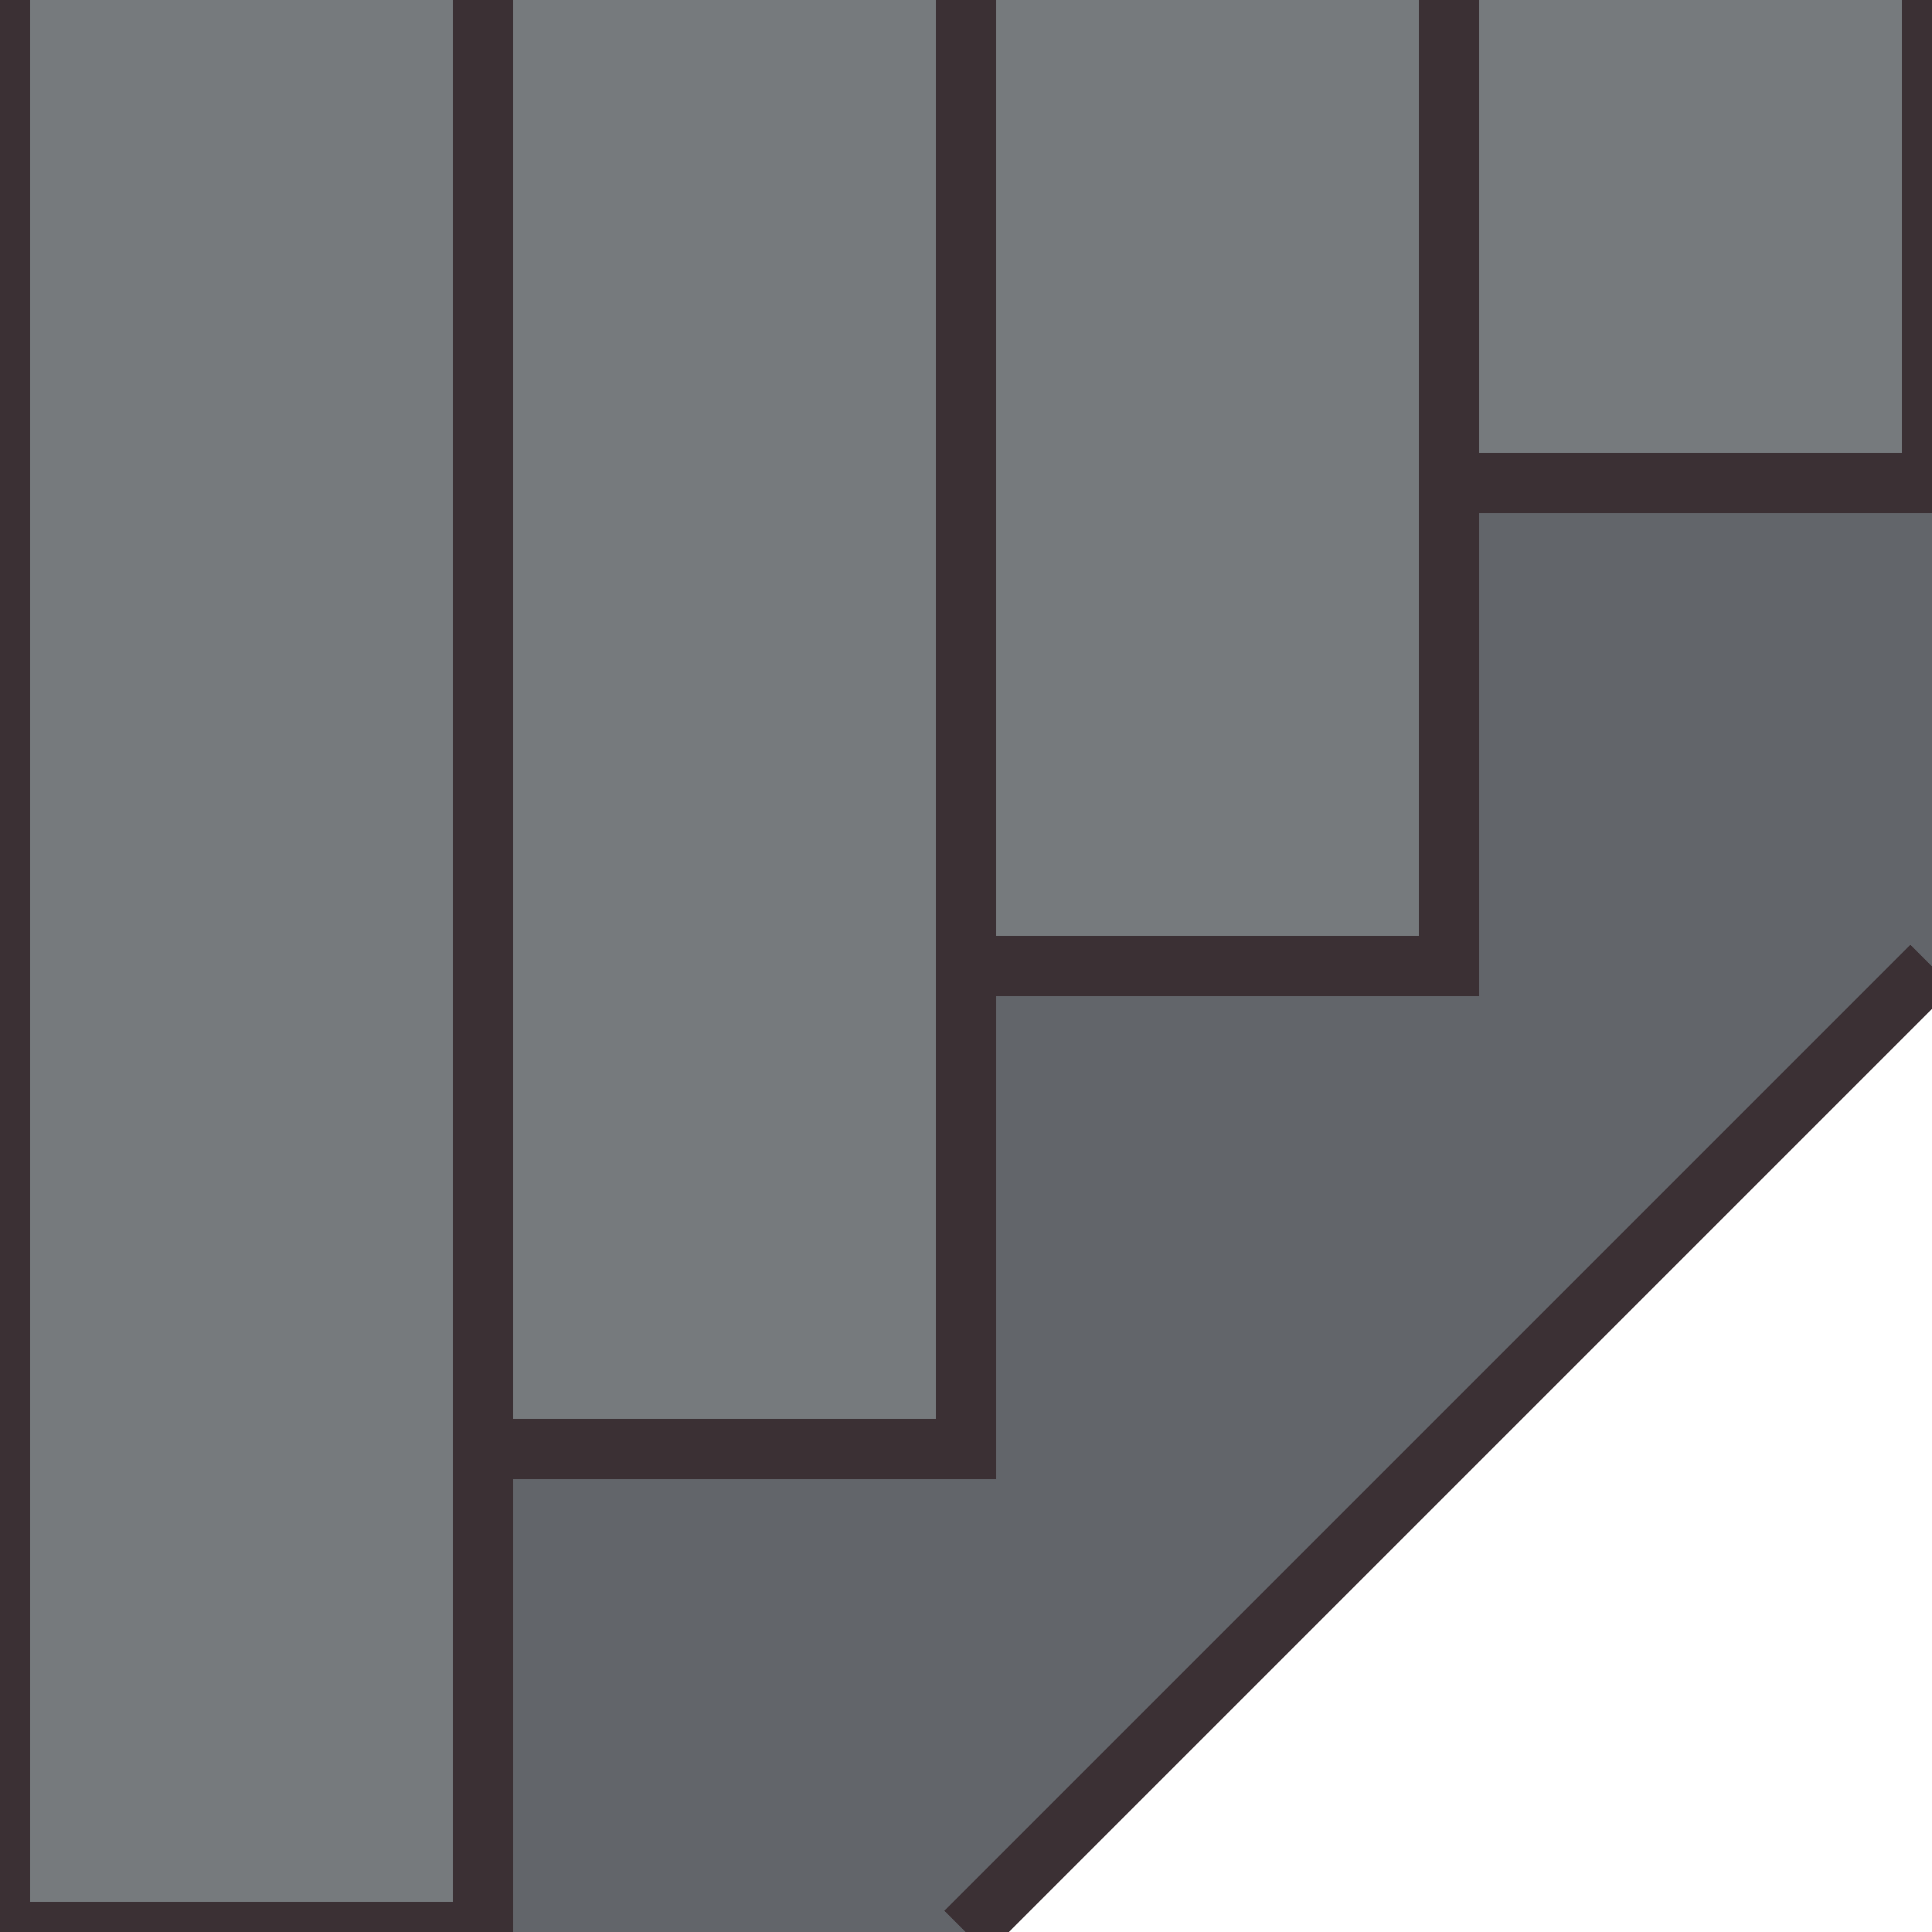
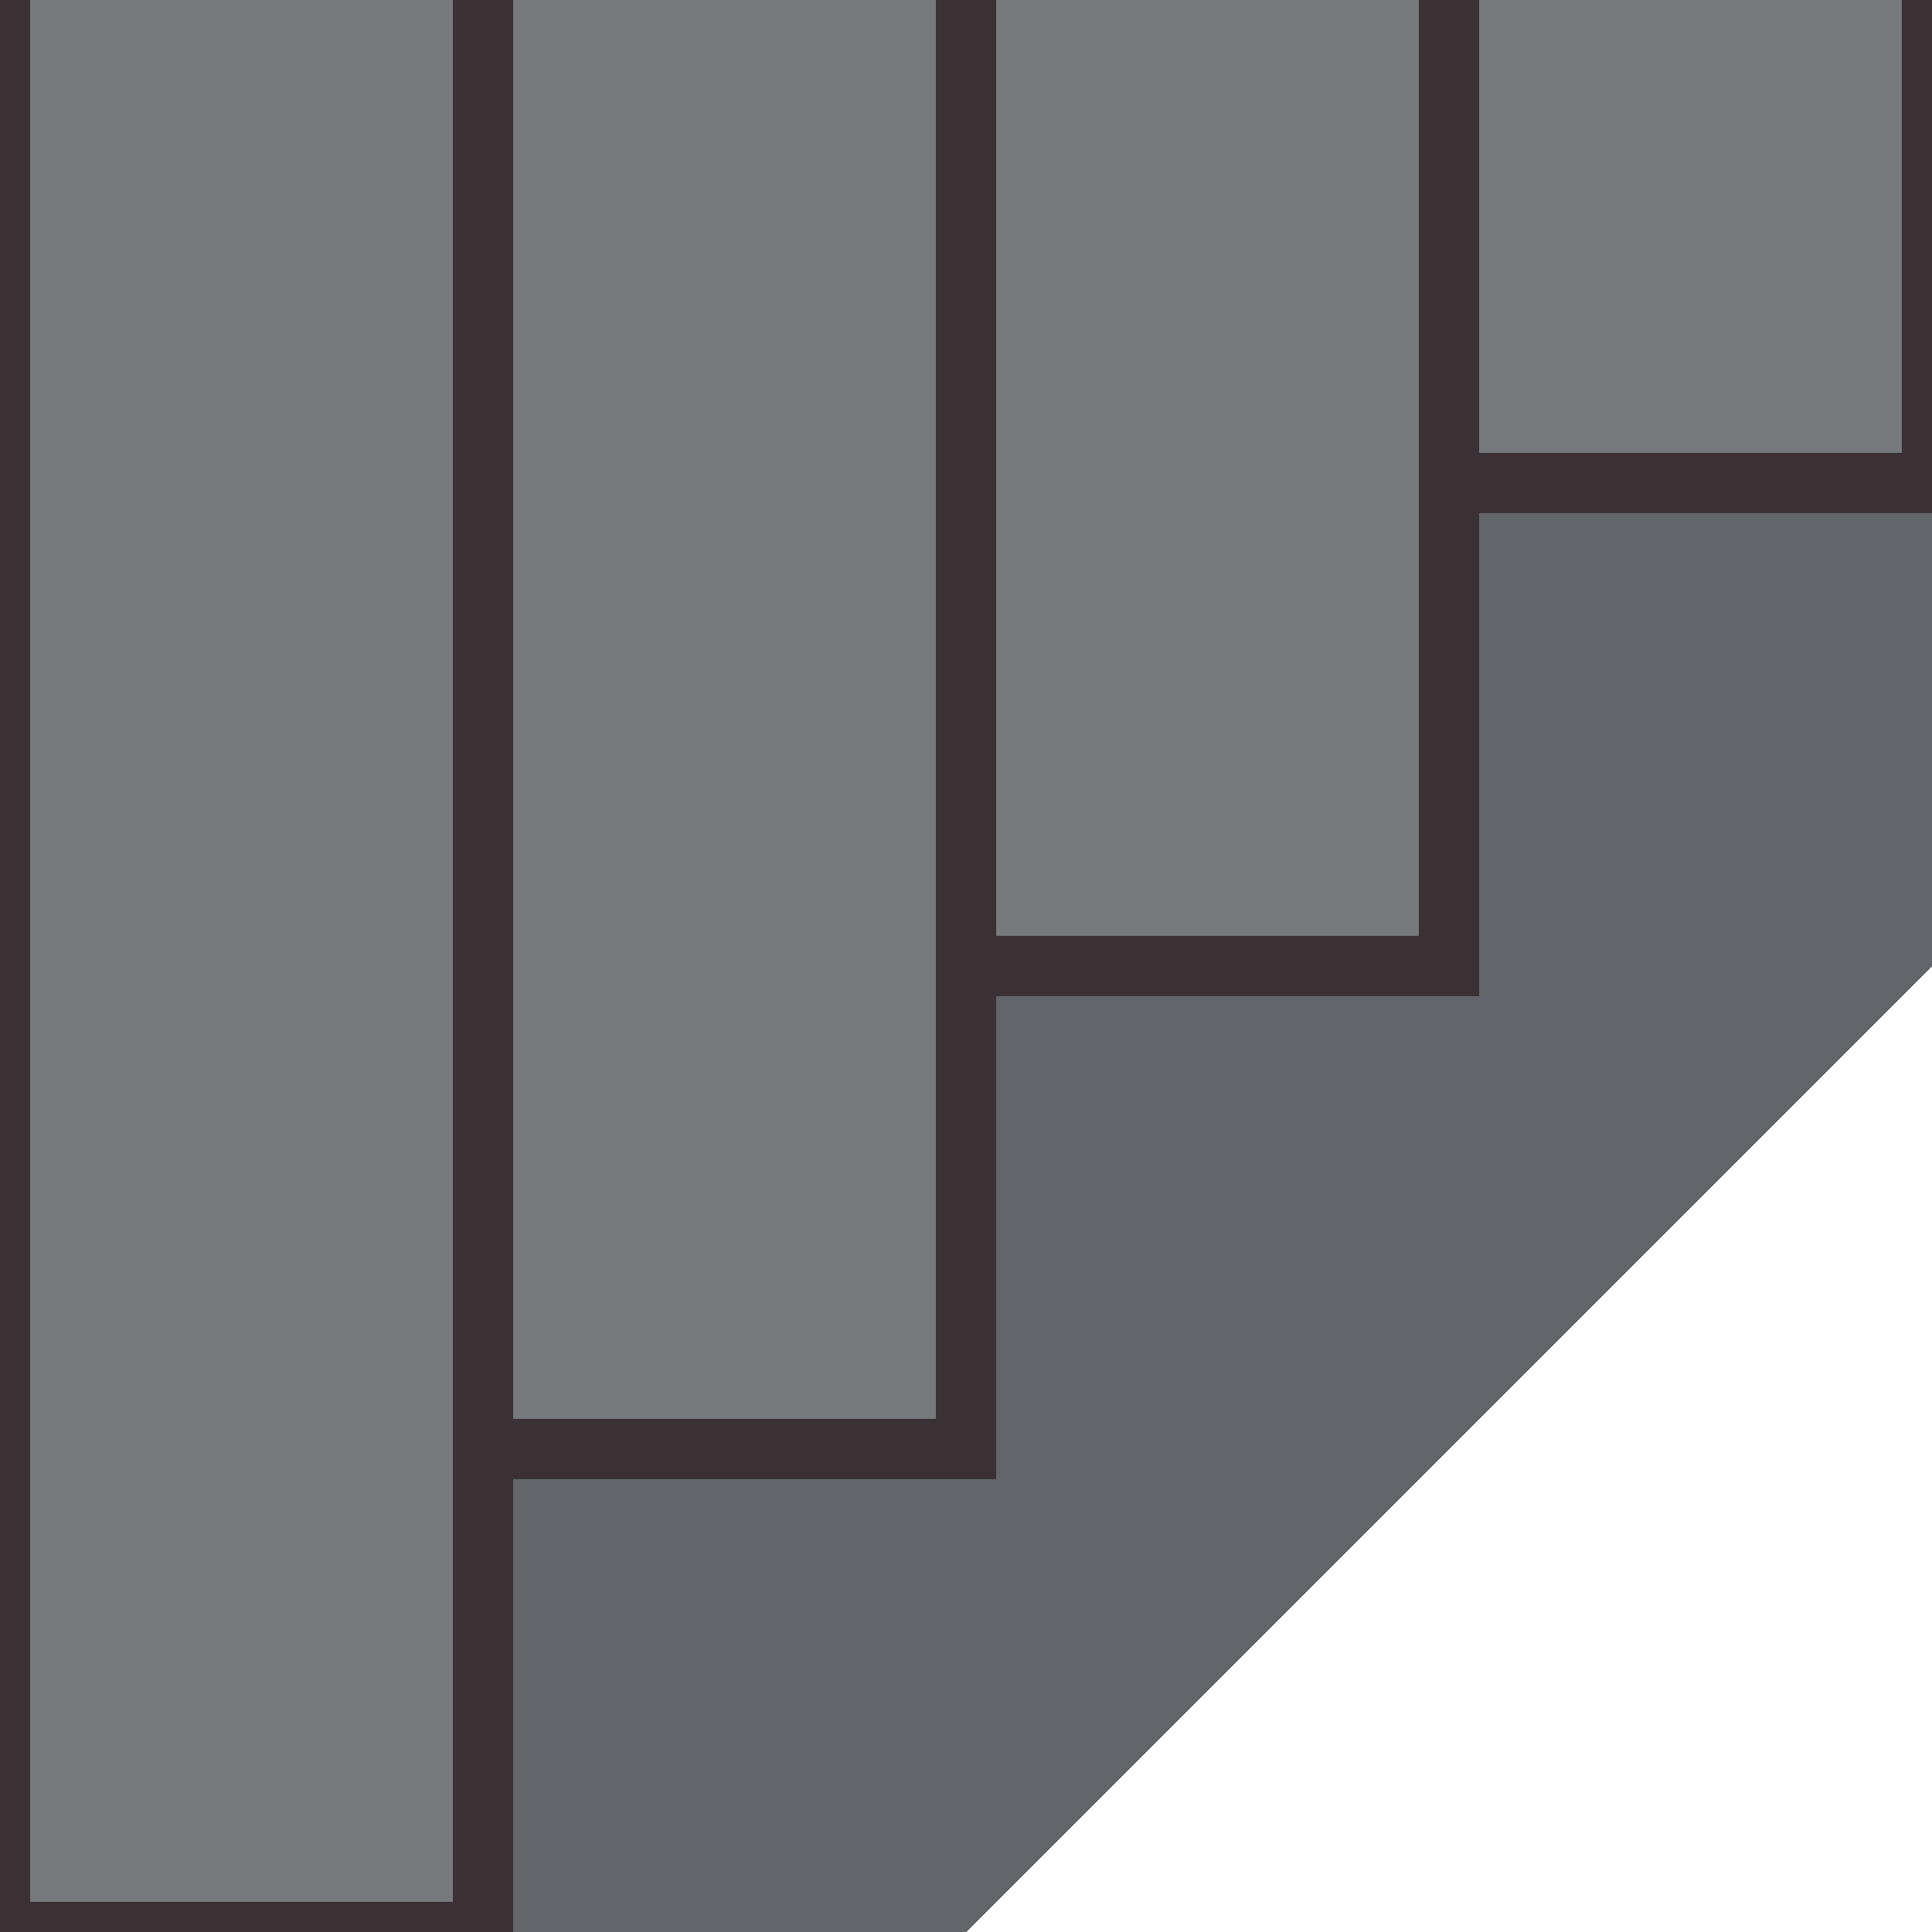
<svg xmlns="http://www.w3.org/2000/svg" width="32" height="32" viewBox="0 0 32 32" shape-rendering="crispEdges" stroke-linejoin="miter">
  <g transform="translate(32 0) scale(-1 1)">
    <path d="M0 8H8V16H16V24H24V32H16L0 16Z" fill="#62656a" />
    <path d="M0 0H32V32H24V24H16V16H8V8H0Z" fill="#767a7d" />
-     <path d="M0 0V8H8V16H16V24H24V32H32 M8 0V16 M16 0V24 M24 0V32 M32 0V32 M0 16L16 32" fill="none" stroke="#3b3034" stroke-width="1" />
+     <path d="M0 0V8H8V16H16V24H24V32H32 M8 0V16 M16 0V24 M24 0V32 M32 0V32" fill="none" stroke="#3b3034" stroke-width="1" />
  </g>
</svg>
